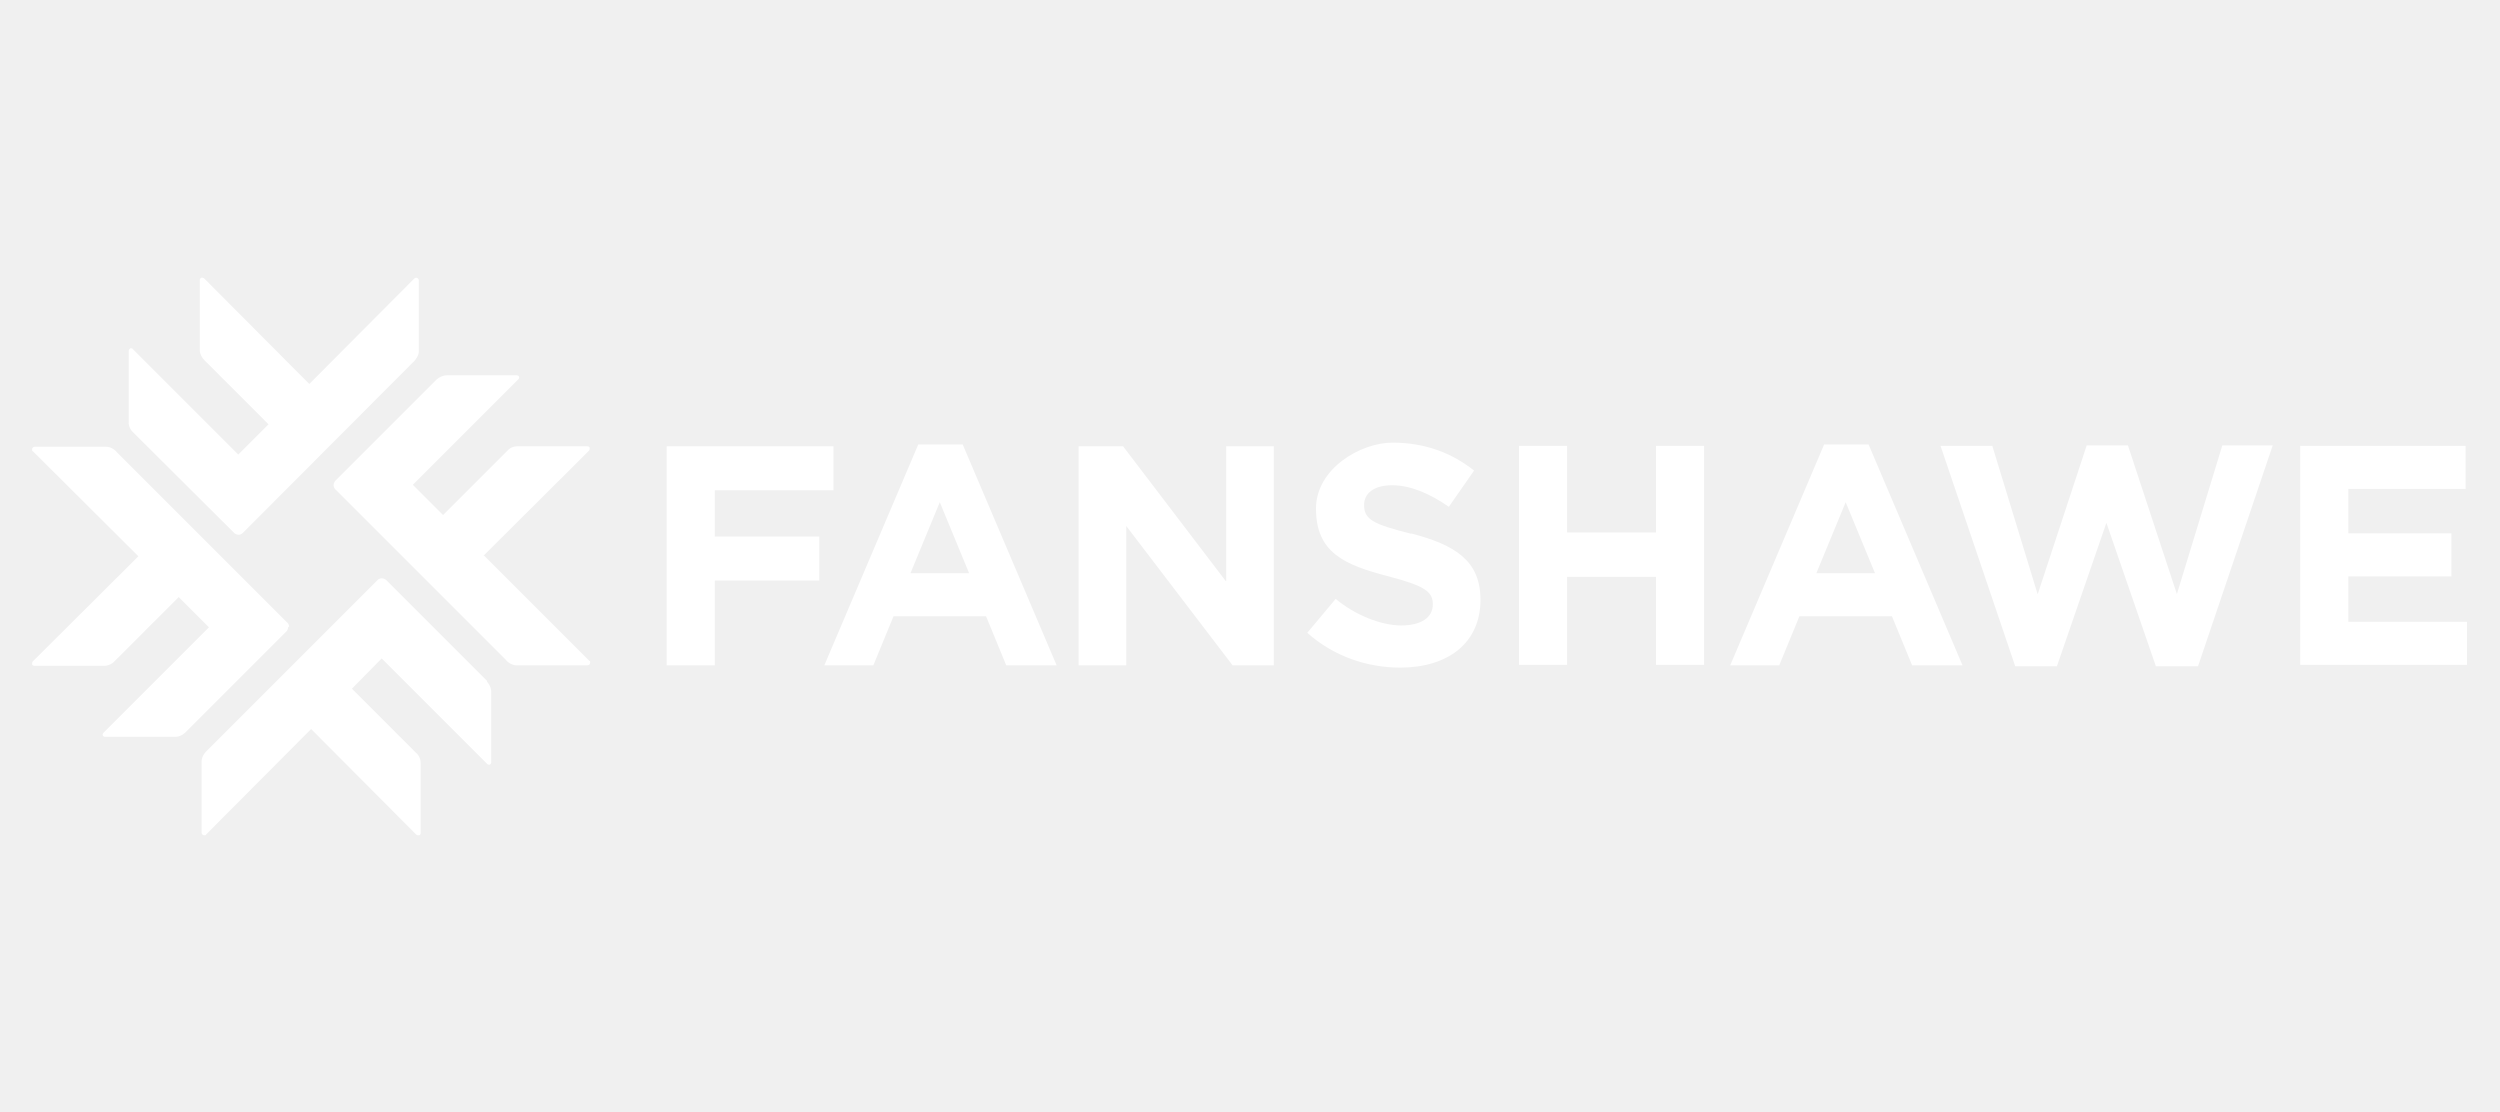
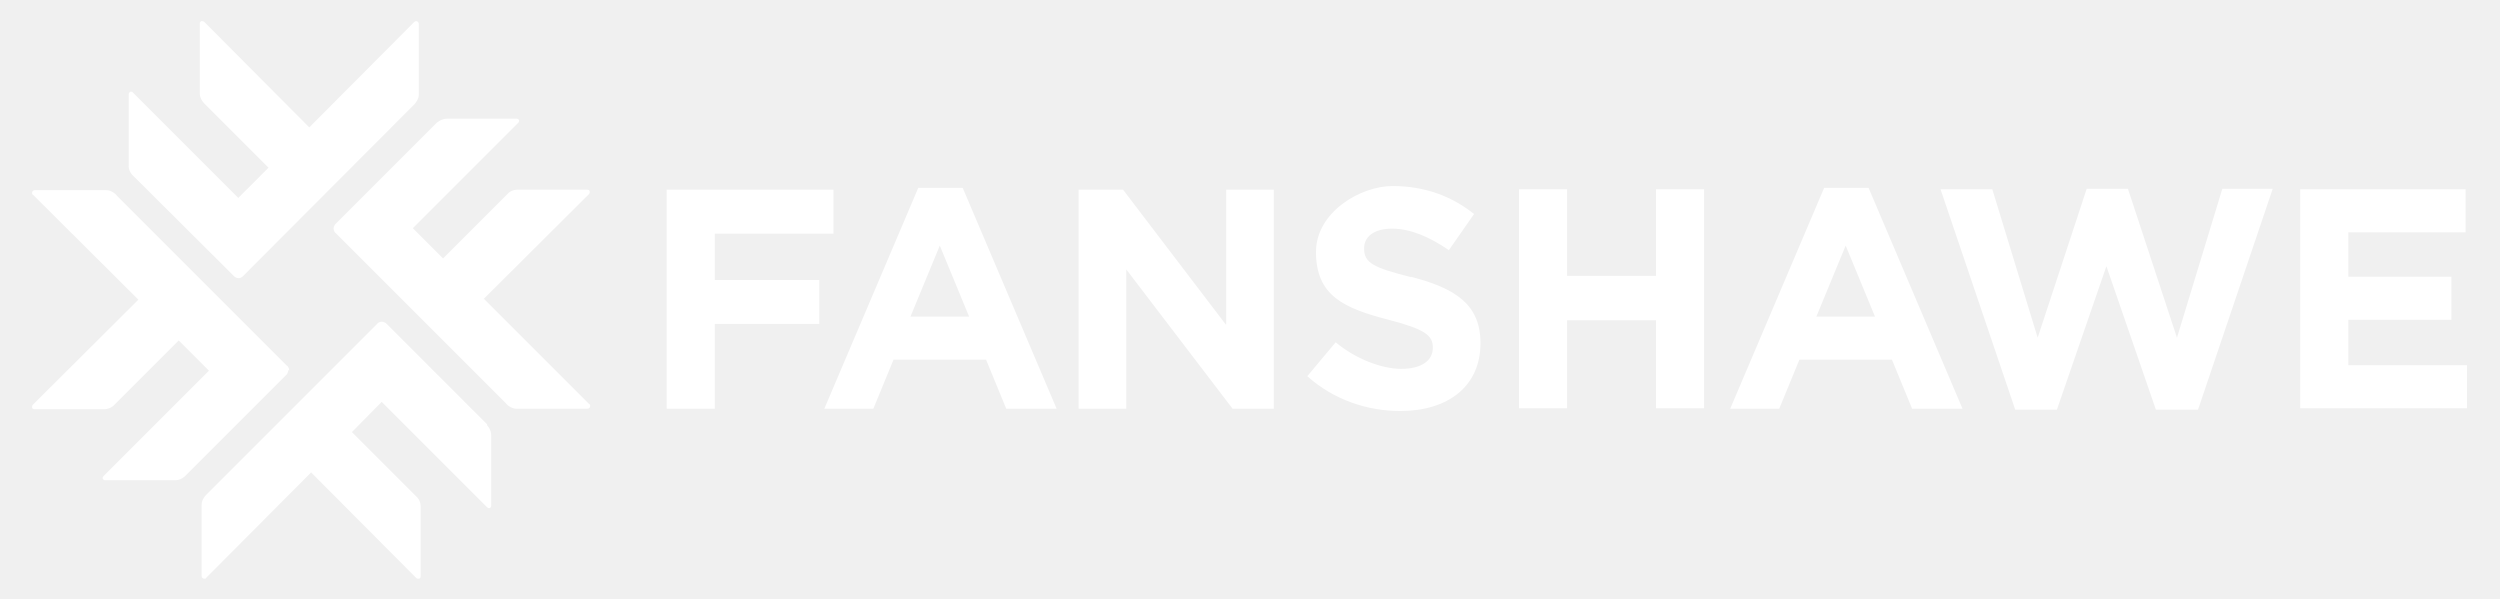
- <svg xmlns="http://www.w3.org/2000/svg" id="artwork" version="1.1" viewBox="0 0 545.6 242.6">
-   <defs>
-     <style>
-       .st0 {
-         fill: #fff;
-       }
-     </style>
-   </defs>
-   <path class="st0" d="M156,117.1h22.8v9.6h-22.8v18.5h-10.5v-47.8h36.4v9.6h-25.9v10.2h0ZM210.1,97l20.5,48.2h-11l-4.4-10.7h-20.2l-4.4,10.7h-10.7l20.5-48.2h9.7ZM211.5,125.1l-6.4-15.5-6.4,15.5h12.7ZM267.5,126.8l-22.4-29.4h-9.7v47.8h10.4v-30.4l23.2,30.4h9v-47.8h-10.4v29.4h0ZM308,116.5c-8.3-2.1-10.3-3.1-10.3-6.3h0c0-2.5,2.1-4.3,6.1-4.3s8.2,1.8,12.4,4.7l5.5-7.9c-4.9-3.9-10.8-6.1-17.8-6.1s-16.7,5.7-16.7,14.4h0c0,9.6,6.2,12.3,15.9,14.8,8,2.1,9.6,3.4,9.6,6.1h0c0,2.9-2.6,4.6-6.9,4.6s-10-2.2-14.3-5.8l-6.2,7.4c5.7,5.1,13,7.6,20.3,7.6,10.3,0,17.5-5.3,17.5-14.8h0c0-8.5-5.5-12-15.2-14.5ZM361.4,116.2h-19.4v-18.9h-10.5v47.8h10.5v-19.2h19.4v19.2h10.5v-47.8h-10.5v18.9ZM407.8,97l20.5,48.2h-11l-4.4-10.7h-20.2l-4.4,10.7h-10.7l20.5-48.2h9.7ZM409.2,125.1l-6.4-15.5-6.4,15.5h12.7ZM475.1,129.7l-10.7-32.5h-9l-10.7,32.5-9.9-32.4h-11.3l16.3,48.1h9.1l10.8-31.3,10.8,31.3h9.2l16.3-48.2h-11l-9.9,32.4ZM512.5,135.8v-10h22.5v-9.4h-22.5v-9.7h25.6v-9.4h-36.1v47.8h36.4v-9.4h-26Z" />
-   <path class="st0" d="M28.1,91.7v-15.2c0-.2.2-.4.4-.5.2,0,.4,0,.5.2l23,23,6.6-6.6-14-14h0c-.6-.6-1-1.4-1-2.2s0-15.3,0-15.3c0-.2.2-.5.4-.5.1,0,.4,0,.6.2l22.9,23,22.9-23c.1-.1.3-.2.4-.2.2,0,.6.2.6.6v15.5c0,.8-.6,1.8-1.3,2.4h0c0,0-37,37.1-37,37.1,0,0-.4.5-1,.5s-.8-.3-.9-.3l-22.2-22.1s-1.1-1-.9-2.4ZM63.1,136.8c0-.6-.4-1-.5-1l-37-37h0c-.6-.8-1.6-1.3-2.4-1.3H7.6c-.4,0-.6.3-.6.6s0,.3.2.4l23,22.9-23,22.9c-.2.2-.2.4-.2.6,0,.3.3.4.5.4h15.3c.8,0,1.7-.4,2.2-1h0s14-14,14-14l6.6,6.6-23,23c-.2.2-.2.4-.2.5,0,.2.3.4.5.4h15.2c1.4.1,2.4-1,2.4-1l22.1-22.1c0,0,.3-.4.3-.9ZM106.3,148.6l-22.1-22.1c-.1,0-.4-.3-.9-.3s-1,.4-1,.5l-37,37h0c-.8.7-1.3,1.6-1.3,2.5v15.5c0,.4.3.6.6.6s.3,0,.4-.2l22.9-23,22.9,23c.2.2.4.2.6.2.3,0,.4-.3.4-.5,0,0,0-15.3,0-15.3,0-.9-.4-1.7-1-2.2h0s-14-14-14-14l6.5-6.6,23,23c.2.2.4.2.5.2.2,0,.4-.3.4-.5v-15.2c.1-1.4-.9-2.4-.9-2.4ZM105.5,121.3l23-22.9c.2-.2.2-.4.2-.6,0-.3-.3-.4-.5-.4h-15.3c-.9,0-1.7.4-2.2,1h0s-14,14-14,14l-6.6-6.6,23-23c.2-.2.2-.4.2-.5,0-.2-.3-.4-.5-.4h-15.2c-1.4,0-2.4,1-2.4,1l-22.1,22.1c0,.1-.3.4-.3.9s.4,1,.5,1l37,37h0c.6.8,1.6,1.3,2.4,1.3h15.5c.4,0,.6-.3.6-.6s0-.3-.2-.4l-22.9-22.9Z" />
+ <svg xmlns="http://www.w3.org/2000/svg" version="1.1" id="artwork" x="0px" y="0px" viewBox="0 0 545.6 130.6" style="enable-background:new 0 0 545.6 130.6;" xml:space="preserve">
+   <style type="text/css">
+ 	.st0{fill:#FFFFFF;}
+ </style>
+   <path class="st0" d="M156,61.1h22.8v9.6H156v18.5h-10.5V41.4h36.4V51H156V61.1L156,61.1L156,61.1z M210.1,41l20.5,48.2h-11  l-4.4-10.7H195l-4.4,10.7h-10.7L200.4,41H210.1L210.1,41z M211.5,69.1l-6.4-15.5l-6.4,15.5H211.5L211.5,69.1z M267.5,70.8  l-22.4-29.4h-9.7v47.8h10.4V58.8L269,89.2h9V41.4h-10.4v29.4l0,0L267.5,70.8z M308,60.5c-8.3-2.1-10.3-3.1-10.3-6.3l0,0  c0-2.5,2.1-4.3,6.1-4.3s8.2,1.8,12.4,4.7l5.5-7.9c-4.9-3.9-10.8-6.1-17.8-6.1s-16.7,5.7-16.7,14.4l0,0c0,9.6,6.2,12.3,15.9,14.8  c8,2.1,9.6,3.4,9.6,6.1l0,0c0,2.9-2.6,4.6-6.9,4.6s-10-2.2-14.3-5.8l-6.2,7.4c5.7,5.1,13,7.6,20.3,7.6c10.3,0,17.5-5.3,17.5-14.8  l0,0c0-8.5-5.5-12-15.2-14.5L308,60.5z M361.4,60.2H342V41.3h-10.5v47.8H342V69.9h19.4v19.2h10.5V41.3h-10.5  C361.4,41.3,361.4,60.2,361.4,60.2z M407.8,41l20.5,48.2h-11l-4.4-10.7h-20.2l-4.4,10.7h-10.7L398.1,41H407.8z M409.2,69.1  l-6.4-15.5l-6.4,15.5H409.2L409.2,69.1z M475.1,73.7l-10.7-32.5h-9l-10.7,32.5l-9.9-32.4h-11.3l16.3,48.1h9.1l10.8-31.3l10.8,31.3  h9.2L496,41.2h-11L475.1,73.7L475.1,73.7z M512.5,79.8v-10H535v-9.4h-22.5v-9.7h25.6v-9.4H502v47.8h36.4v-9.4h-26L512.5,79.8z" />
+   <path class="st0" d="M28.1,35.7V20.5c0-0.2,0.2-0.4,0.4-0.5c0.2,0,0.4,0,0.5,0.2l23,23l6.6-6.6l-14-14l0,0c-0.6-0.6-1-1.4-1-2.2  s0-15.3,0-15.3c0-0.2,0.2-0.5,0.4-0.5c0.1,0,0.4,0,0.6,0.2l22.9,23l22.9-23c0.1-0.1,0.3-0.2,0.4-0.2c0.2,0,0.6,0.2,0.6,0.6v15.5  c0,0.8-0.6,1.8-1.3,2.4l0,0l-37,37.1c0,0-0.4,0.5-1,0.5s-0.8-0.3-0.9-0.3L29,38.3c0,0-1.1-1-0.9-2.4L28.1,35.7z M63.1,80.8  c0-0.6-0.4-1-0.5-1l-37-37l0,0C25,42,24,41.5,23.2,41.5H7.6c-0.4,0-0.6,0.3-0.6,0.6s0,0.3,0.2,0.4l23,22.9l-23,22.9  C7,88.5,7,88.7,7,88.9c0,0.3,0.3,0.4,0.5,0.4h15.3c0.8,0,1.7-0.4,2.2-1l0,0l14-14l6.6,6.6l-23,23c-0.2,0.2-0.2,0.4-0.2,0.5  c0,0.2,0.3,0.4,0.5,0.4h15.2c1.4,0.1,2.4-1,2.4-1l22.1-22.1c0,0,0.3-0.4,0.3-0.9H63.1z M106.3,92.6L84.2,70.5  c-0.1,0-0.4-0.3-0.9-0.3s-1,0.4-1,0.5l-37,37l0,0c-0.8,0.7-1.3,1.6-1.3,2.5v15.5c0,0.4,0.3,0.6,0.6,0.6s0.3,0,0.4-0.2l22.9-23  l22.9,23c0.2,0.2,0.4,0.2,0.6,0.2c0.3,0,0.4-0.3,0.4-0.5v-15.3c0-0.9-0.4-1.7-1-2.2l0,0l-14-14l6.5-6.6l23,23  c0.2,0.2,0.4,0.2,0.5,0.2c0.2,0,0.4-0.3,0.4-0.5V95.2c0.1-1.4-0.9-2.4-0.9-2.4V92.6z M105.5,65.3l23-22.9c0.2-0.2,0.2-0.4,0.2-0.6  c0-0.3-0.3-0.4-0.5-0.4h-15.3c-0.9,0-1.7,0.4-2.2,1l0,0l-14,14l-6.6-6.6l23-23c0.2-0.2,0.2-0.4,0.2-0.5c0-0.2-0.3-0.4-0.5-0.4H97.6  c-1.4,0-2.4,1-2.4,1L73.1,49c0,0.1-0.3,0.4-0.3,0.9s0.4,1,0.5,1l37,37l0,0c0.6,0.8,1.6,1.3,2.4,1.3h15.5c0.4,0,0.6-0.3,0.6-0.6  s0-0.3-0.2-0.4l-22.9-22.9L105.5,65.3z" />
</svg>
